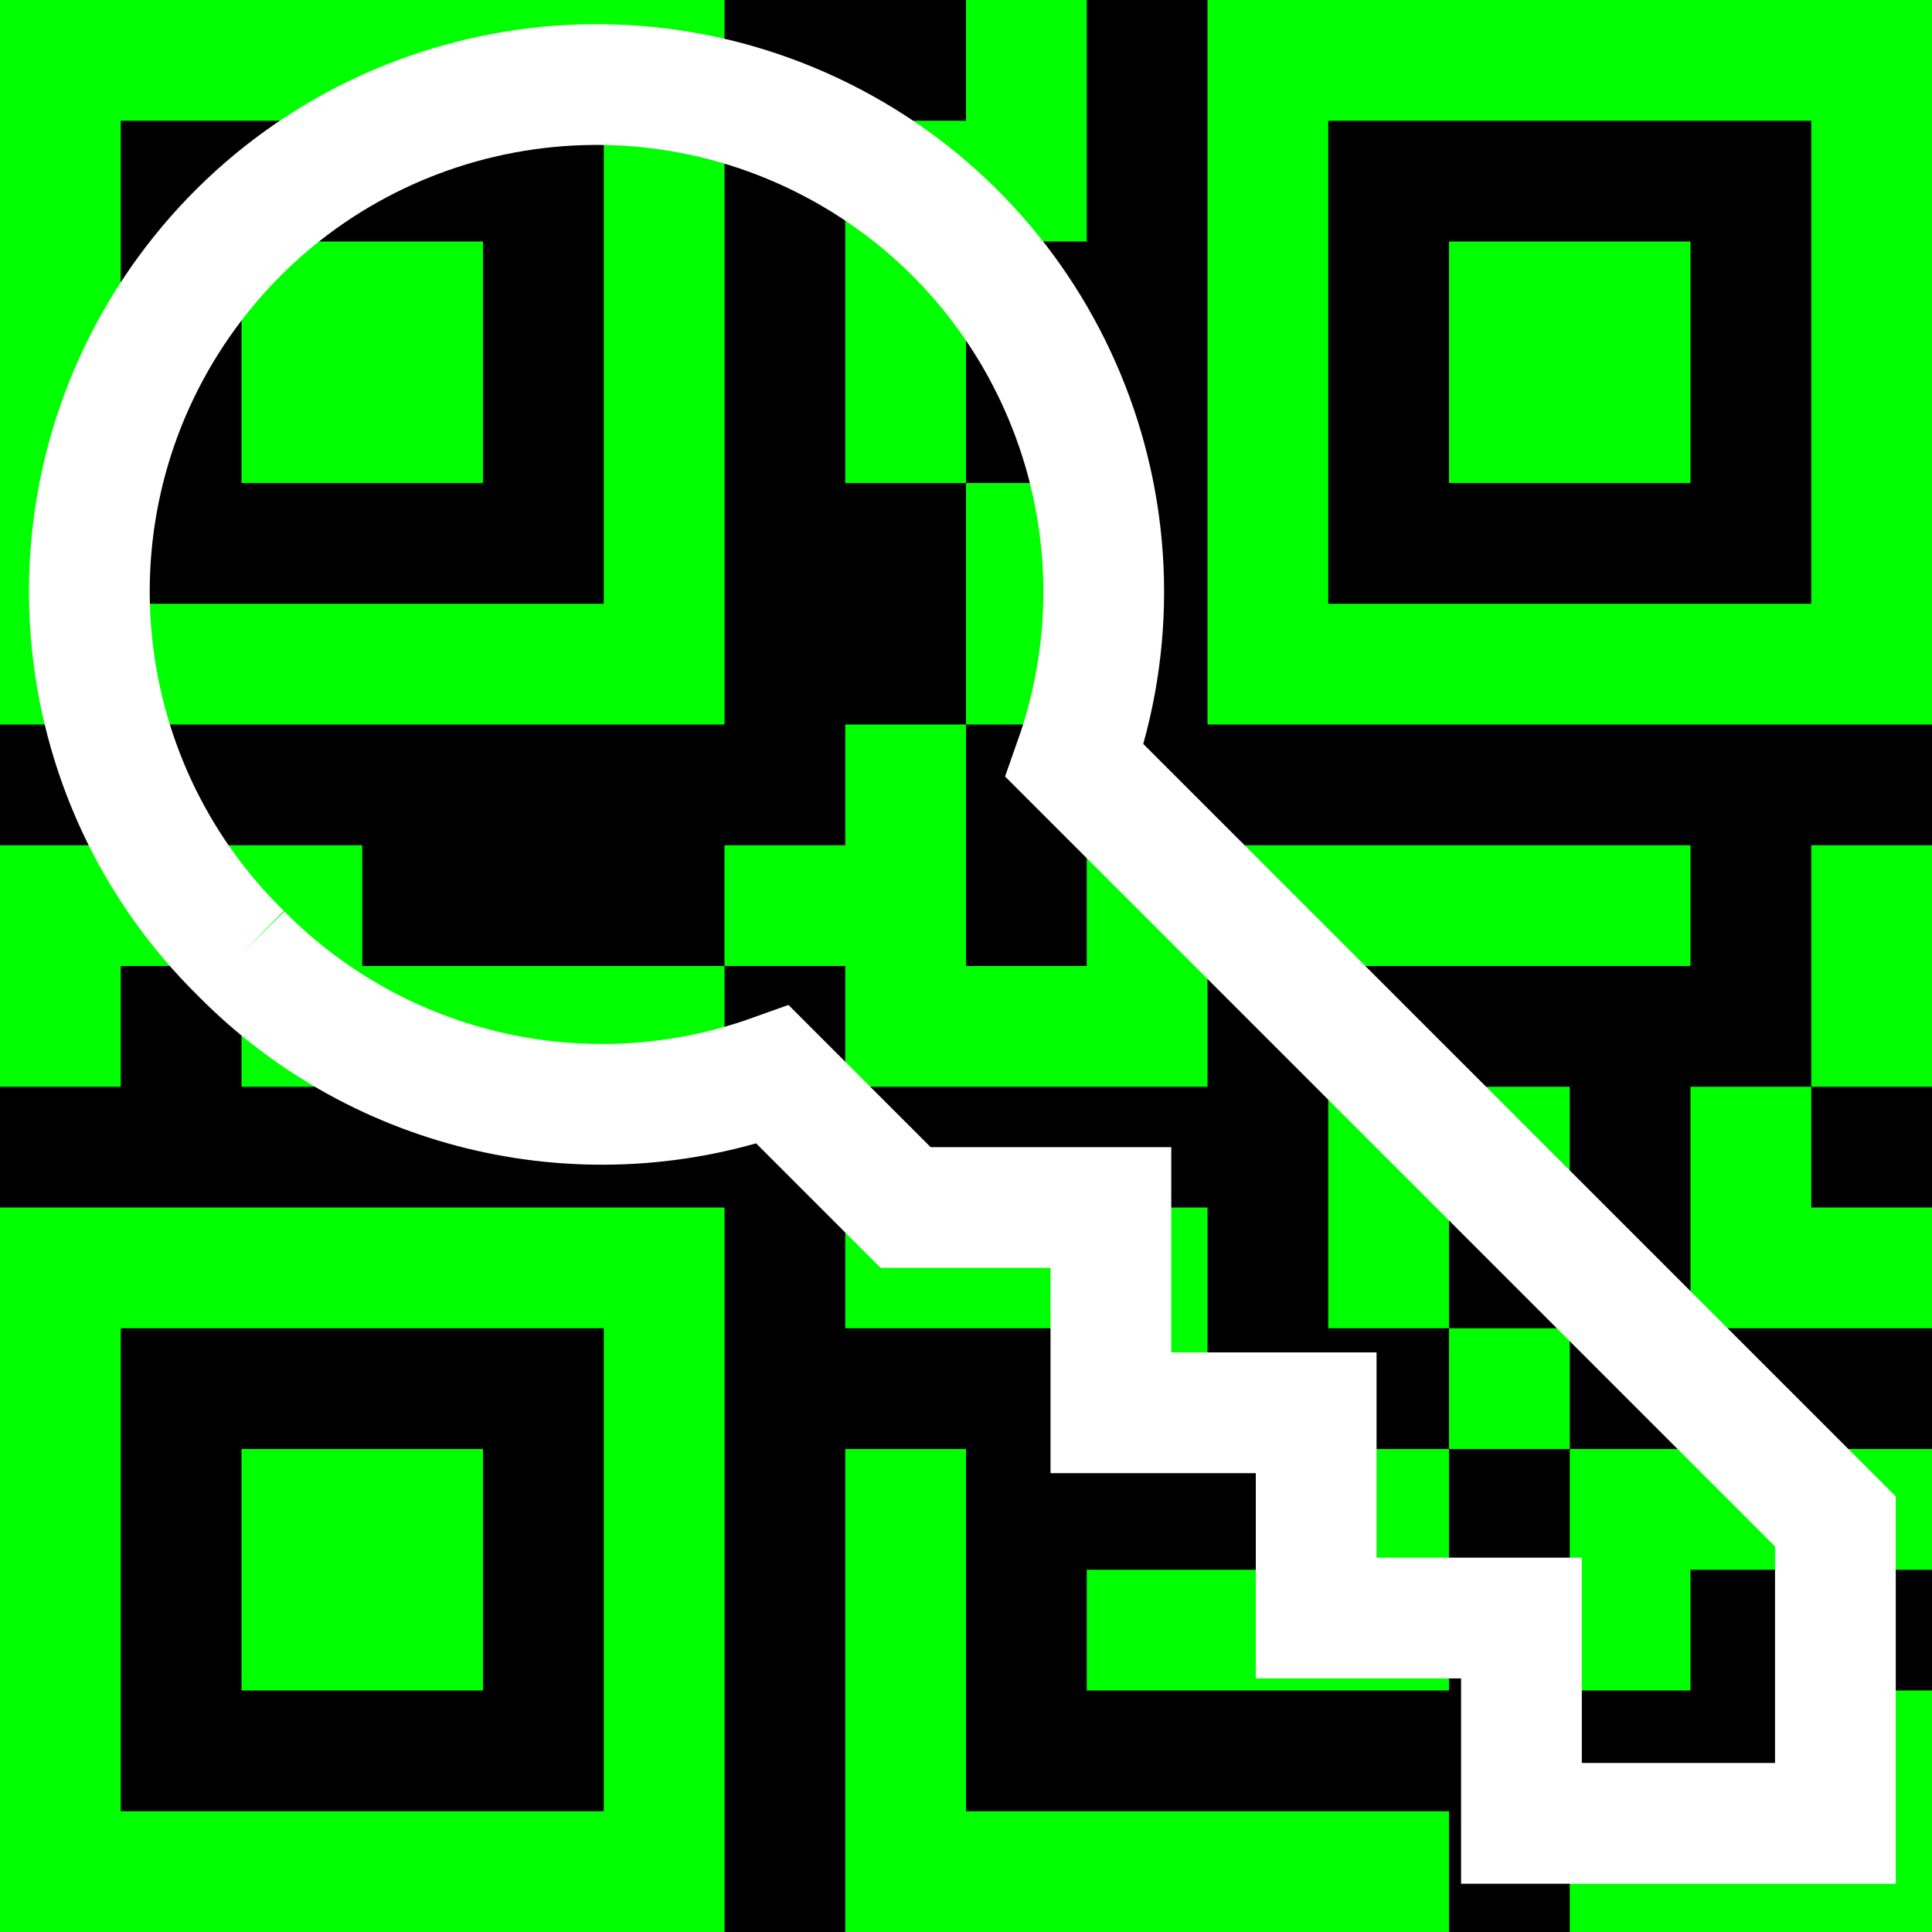
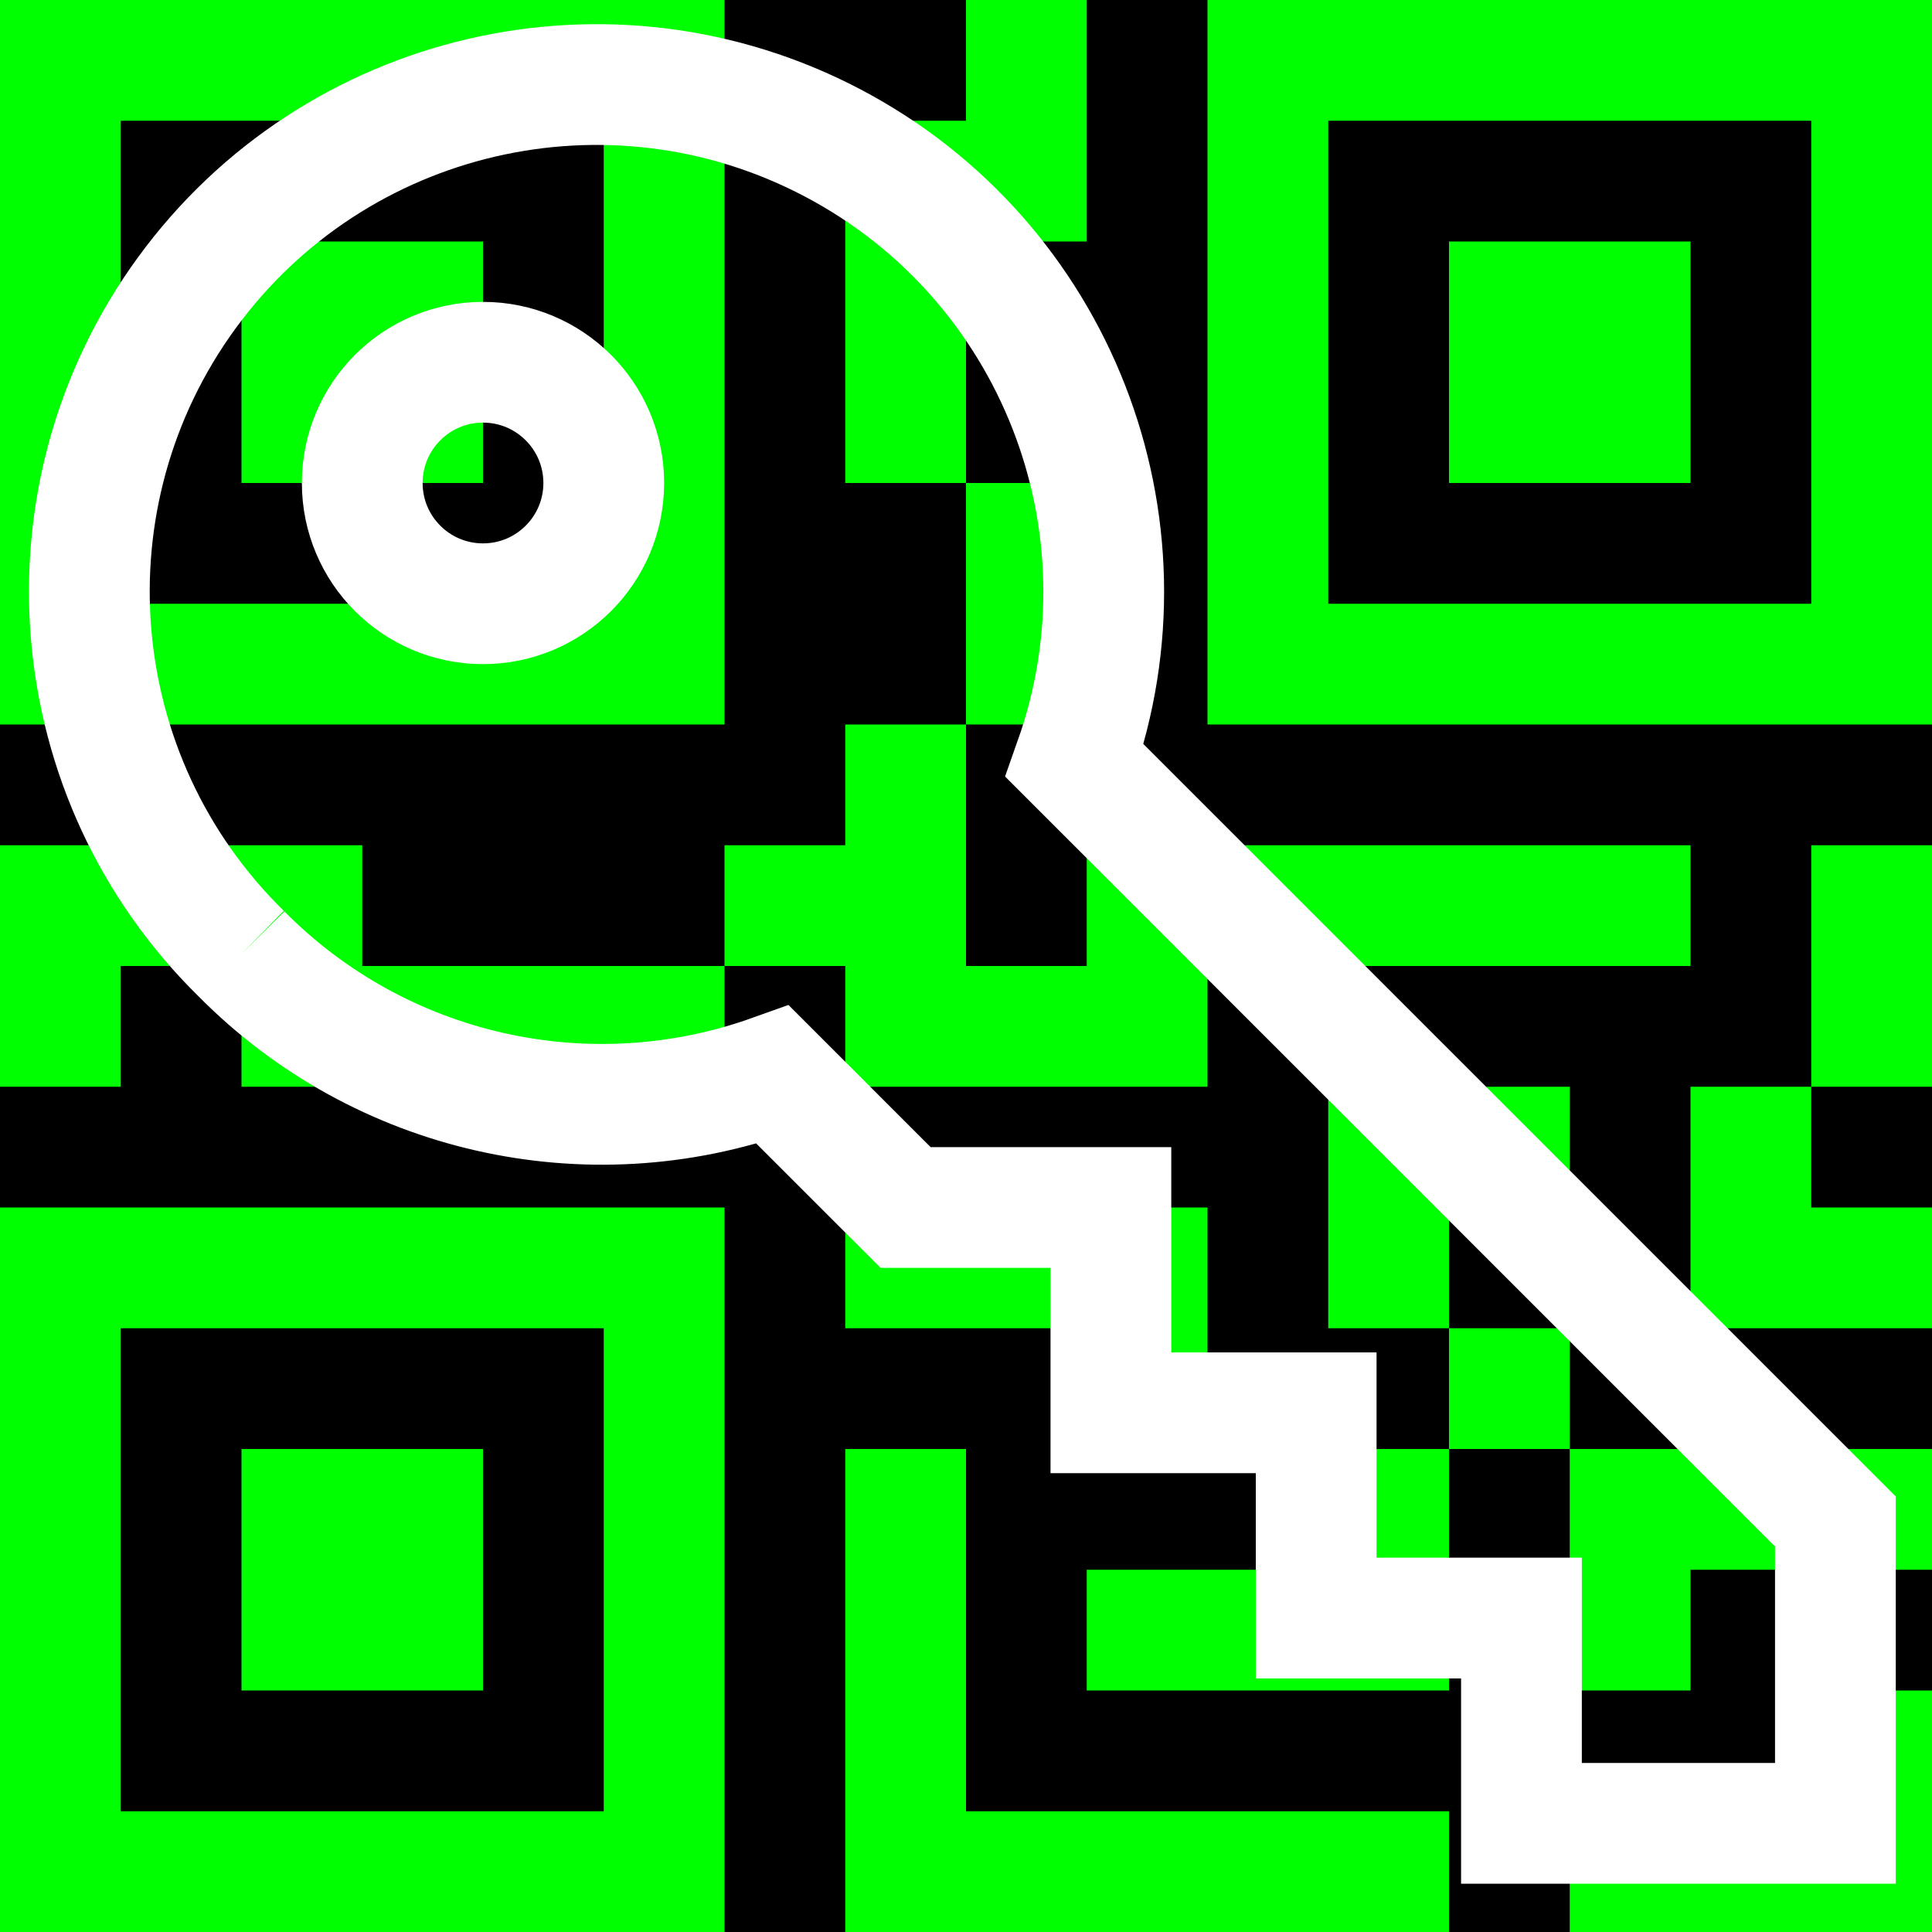
<svg xmlns="http://www.w3.org/2000/svg" width="16" height="16" class="bi bi-key-fill" fill="#00ff00" viewBox="0 0 16 16">
  <rect fill="black" width="16" height="16" />
  <path d="M2 2h2v2H2z" />
  <path d="M6 0v6H0V0zM5 1H1v4h4zM4 12H2v2h2z" />
  <path d="M6 10v6H0v-6zm-5 1v4h4v-4zm11-9h2v2h-2z" />
  <path d="M10 0v6h6V0zm5 1v4h-4V1zM8 1V0h1v2H8v2H7V1zm0 5V4h1v2zM6 8V7h1V6h1v2h1V7h5v1h-4v1H7V8zm0 0v1H2V8H1v1H0V7h3v1zm10 1h-1V7h1zm-1 0h-1v2h2v-1h-1zm-4 0h2v1h-1v1h-1zm2 3v-1h-1v1h-1v1H9v1h3v-2zm0 0h3v1h-2v1h-1zm-4-1v1h1v-2H7v1z" />
  <path d="M7 12h1v3h4v1H7zm9 2v2h-3v-1h2v-1z" />
-   <path stroke="white" stroke-width="1px" opacity="1" fill="none" d="M2 7.9a4.2 4.2 90 116.9-1.6L15.2 12.6 15.2 15.1 12.6 15.1l0-1.7-1.7 0 0-1.7-1.7 0 0-1.7-1.7 0L6.4 8.9a4.2 4.2 90 01-4.4-1" />
+   <path stroke="white" stroke-width="1px" opacity="1" fill="none" d="M2 7.9a4.2 4.2 90 116.9-1.6L15.2 12.6 15.2 15.1 12.6 15.1l0-1.7-1.7 0 0-1.7-1.7 0 0-1.7-1.7 0L6.4 8.9a4.2 4.2 90 01-4.4-1 M5 4a1 1 0 11-2 0 1 1 0 012 0" />
</svg>
